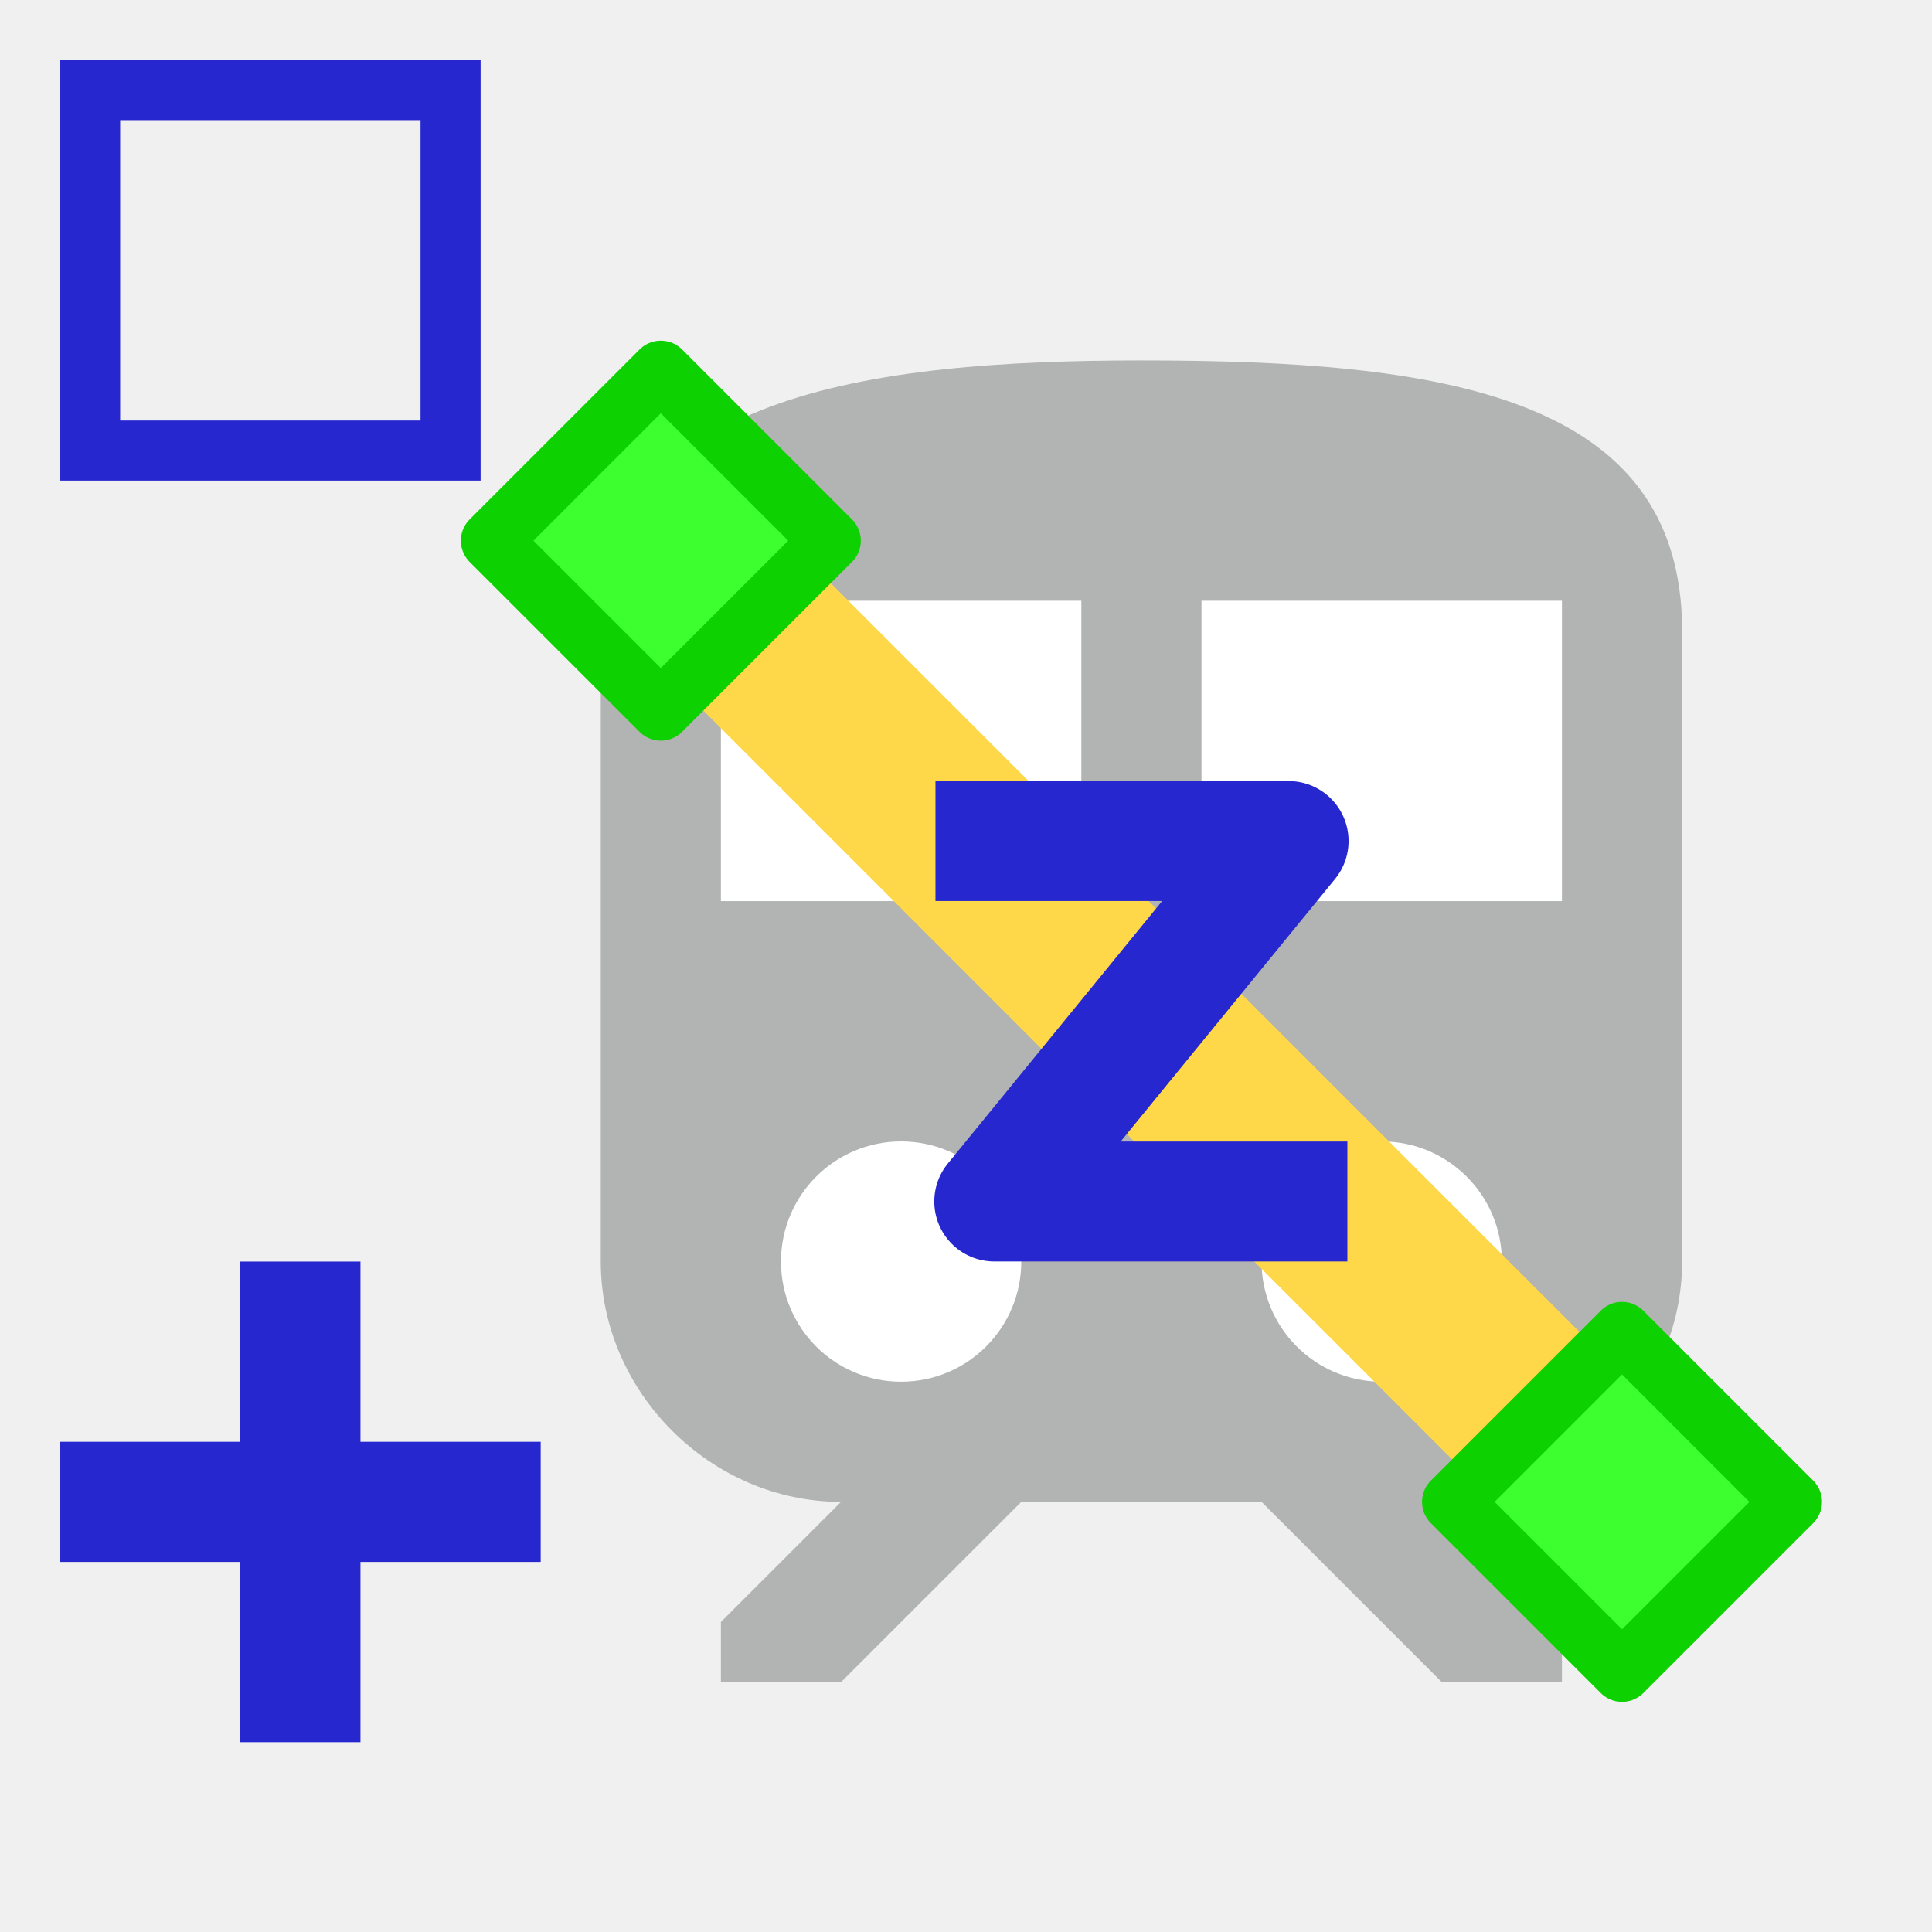
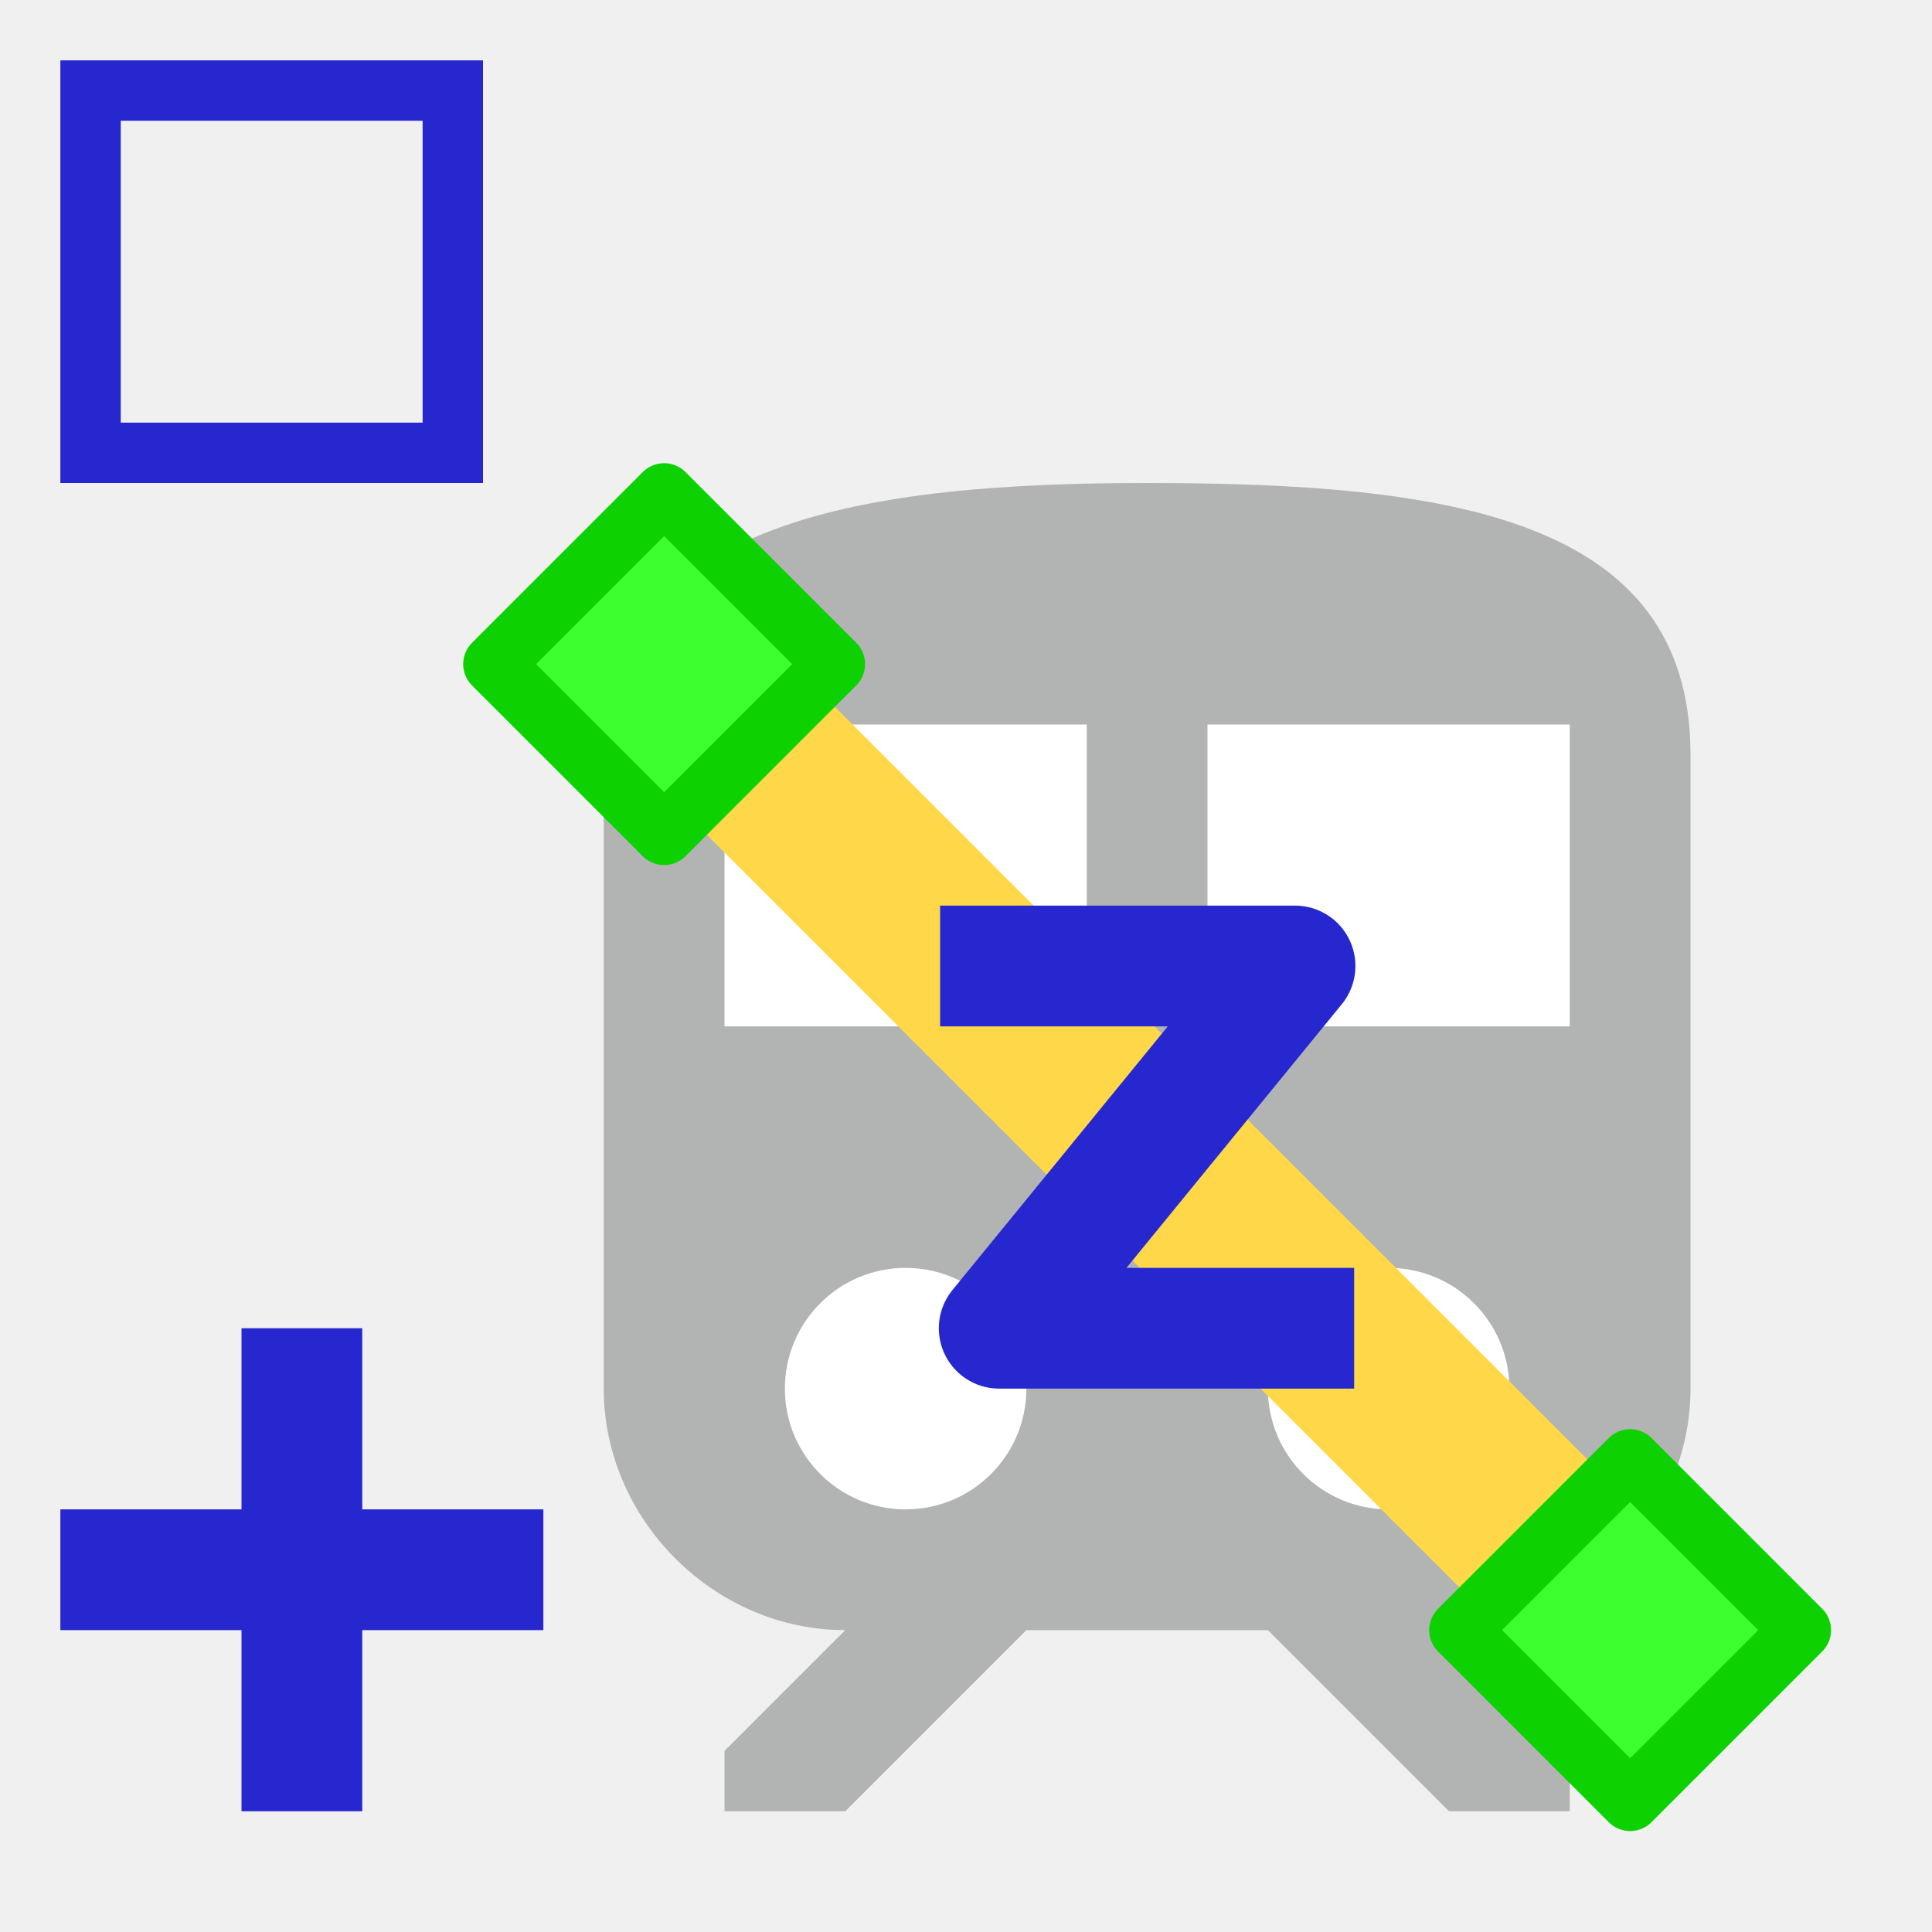
- <svg xmlns="http://www.w3.org/2000/svg" width="100%" height="100%" viewBox="0 0 134 134" version="1.1" xml:space="preserve" style="fill-rule:evenodd;clip-rule:evenodd;stroke-linejoin:round;stroke-miterlimit:1.5;">
-   <path d="M33.333,4.167l0,29.166l-29.166,0l-0,-29.166l29.166,-0Zm-4.166,4.166l-20.834,0l0,20.834l20.834,-0l-0,-20.834Z" style="fill:#2727d0;" />
-   <path d="M79.167,25c-18.75,-0 -37.5,2.344 -37.5,18.75l-0,43.75c-0,9.047 7.619,16.667 16.666,16.667l-8.333,8.333l-0,4.167l8.333,-0l12.5,-12.5l16.667,-0l12.5,12.5l8.333,-0l0,-4.167l-8.333,-8.333c9.047,-0 16.667,-7.62 16.667,-16.667l-0,-43.75c-0,-16.406 -16.782,-18.75 -37.5,-18.75Z" style="fill:#b2b3b3;fill-rule:nonzero;" />
-   <circle cx="62.5" cy="87.5" r="8.333" style="fill:#fff;" />
-   <circle cx="95.833" cy="87.5" r="8.333" style="fill:#fff;" />
-   <rect x="50" y="41.667" width="25" height="20.833" style="fill:#fff;" />
-   <rect x="83.333" y="41.667" width="25" height="20.833" style="fill:#fff;" />
-   <path d="M41.667,33.333l75,75" style="fill:none;stroke:#ffd84a;stroke-width:12.5px;" />
-   <path d="M64.881,58.333l24.493,0l-20.415,25l24.493,0" style="fill:none;stroke:#2727d0;stroke-width:8.32px;" />
-   <path d="M45.833,25.715l11.785,11.785l-11.785,11.785l-11.785,-11.785l11.785,-11.785Z" style="fill:#3dff30;stroke:#0dd100;stroke-width:4.17px;" />
-   <path d="M112.5,92.382l11.785,11.785l-11.785,11.785l-11.785,-11.785l11.785,-11.785Z" style="fill:#3dff30;stroke:#0dd100;stroke-width:4.17px;" />
-   <rect x="4.167" y="100" width="33.333" height="8.333" style="fill:#2727d0;" />
-   <rect x="16.667" y="87.5" width="8.333" height="33.333" style="fill:#2727d0;" />
+ <svg xmlns="http://www.w3.org/2000/svg" width="100%" height="100%" viewBox="0 0 32 32" version="1.1" xml:space="preserve" style="fill-rule:evenodd;clip-rule:evenodd;stroke-linejoin:round;stroke-miterlimit:1.5;">
+   <path d="M8,1L8,8L1,8L1,1L8,1ZM7,2L2,2L2,7L7,7L7,2Z" style="fill:rgb(39,39,208);" />
+   <g id="train">
+     <path d="M19,8C14.5,8 10,8.562 10,12.5L10,23C10,25.171 11.829,27 14,27L12,29L12,30L14,30L17,27L21,27L24,30L26,30L26,29L24,27C26.171,27 28,25.171 28,23L28,12.5C28,8.562 23.973,8 19,8Z" style="fill:rgb(178,179,179);fill-rule:nonzero;" />
+     <circle cx="15" cy="23" r="2" style="fill:white;" />
+     <circle cx="23" cy="23" r="2" style="fill:white;" />
+     <rect x="12" y="12" width="6" height="5" style="fill:white;" />
+     <rect x="20" y="12" width="6" height="5" style="fill:white;" />
+   </g>
+   <rect x="1" y="25" width="8" height="2" style="fill:rgb(39,39,208);" />
+   <rect x="4" y="22" width="2" height="8" style="fill:rgb(39,39,208);" />
+   <g id="oezscaling">
+     <path d="M10,10L28,28" style="fill:none;stroke:rgb(255,216,74);stroke-width:3px;" />
+     <path d="M15.571,16L21.45,16L16.55,22L22.429,22" style="fill:none;stroke:rgb(39,39,208);stroke-width:2px;" />
+     <path d="M11,8.172L13.828,11L11,13.828L8.172,11L11,8.172Z" style="fill:rgb(61,255,48);stroke:rgb(13,209,0);stroke-width:1px;" />
+     <path d="M27,24.172L29.828,27L27,29.828L24.172,27L27,24.172Z" style="fill:rgb(61,255,48);stroke:rgb(13,209,0);stroke-width:1px;" />
+   </g>
</svg>
